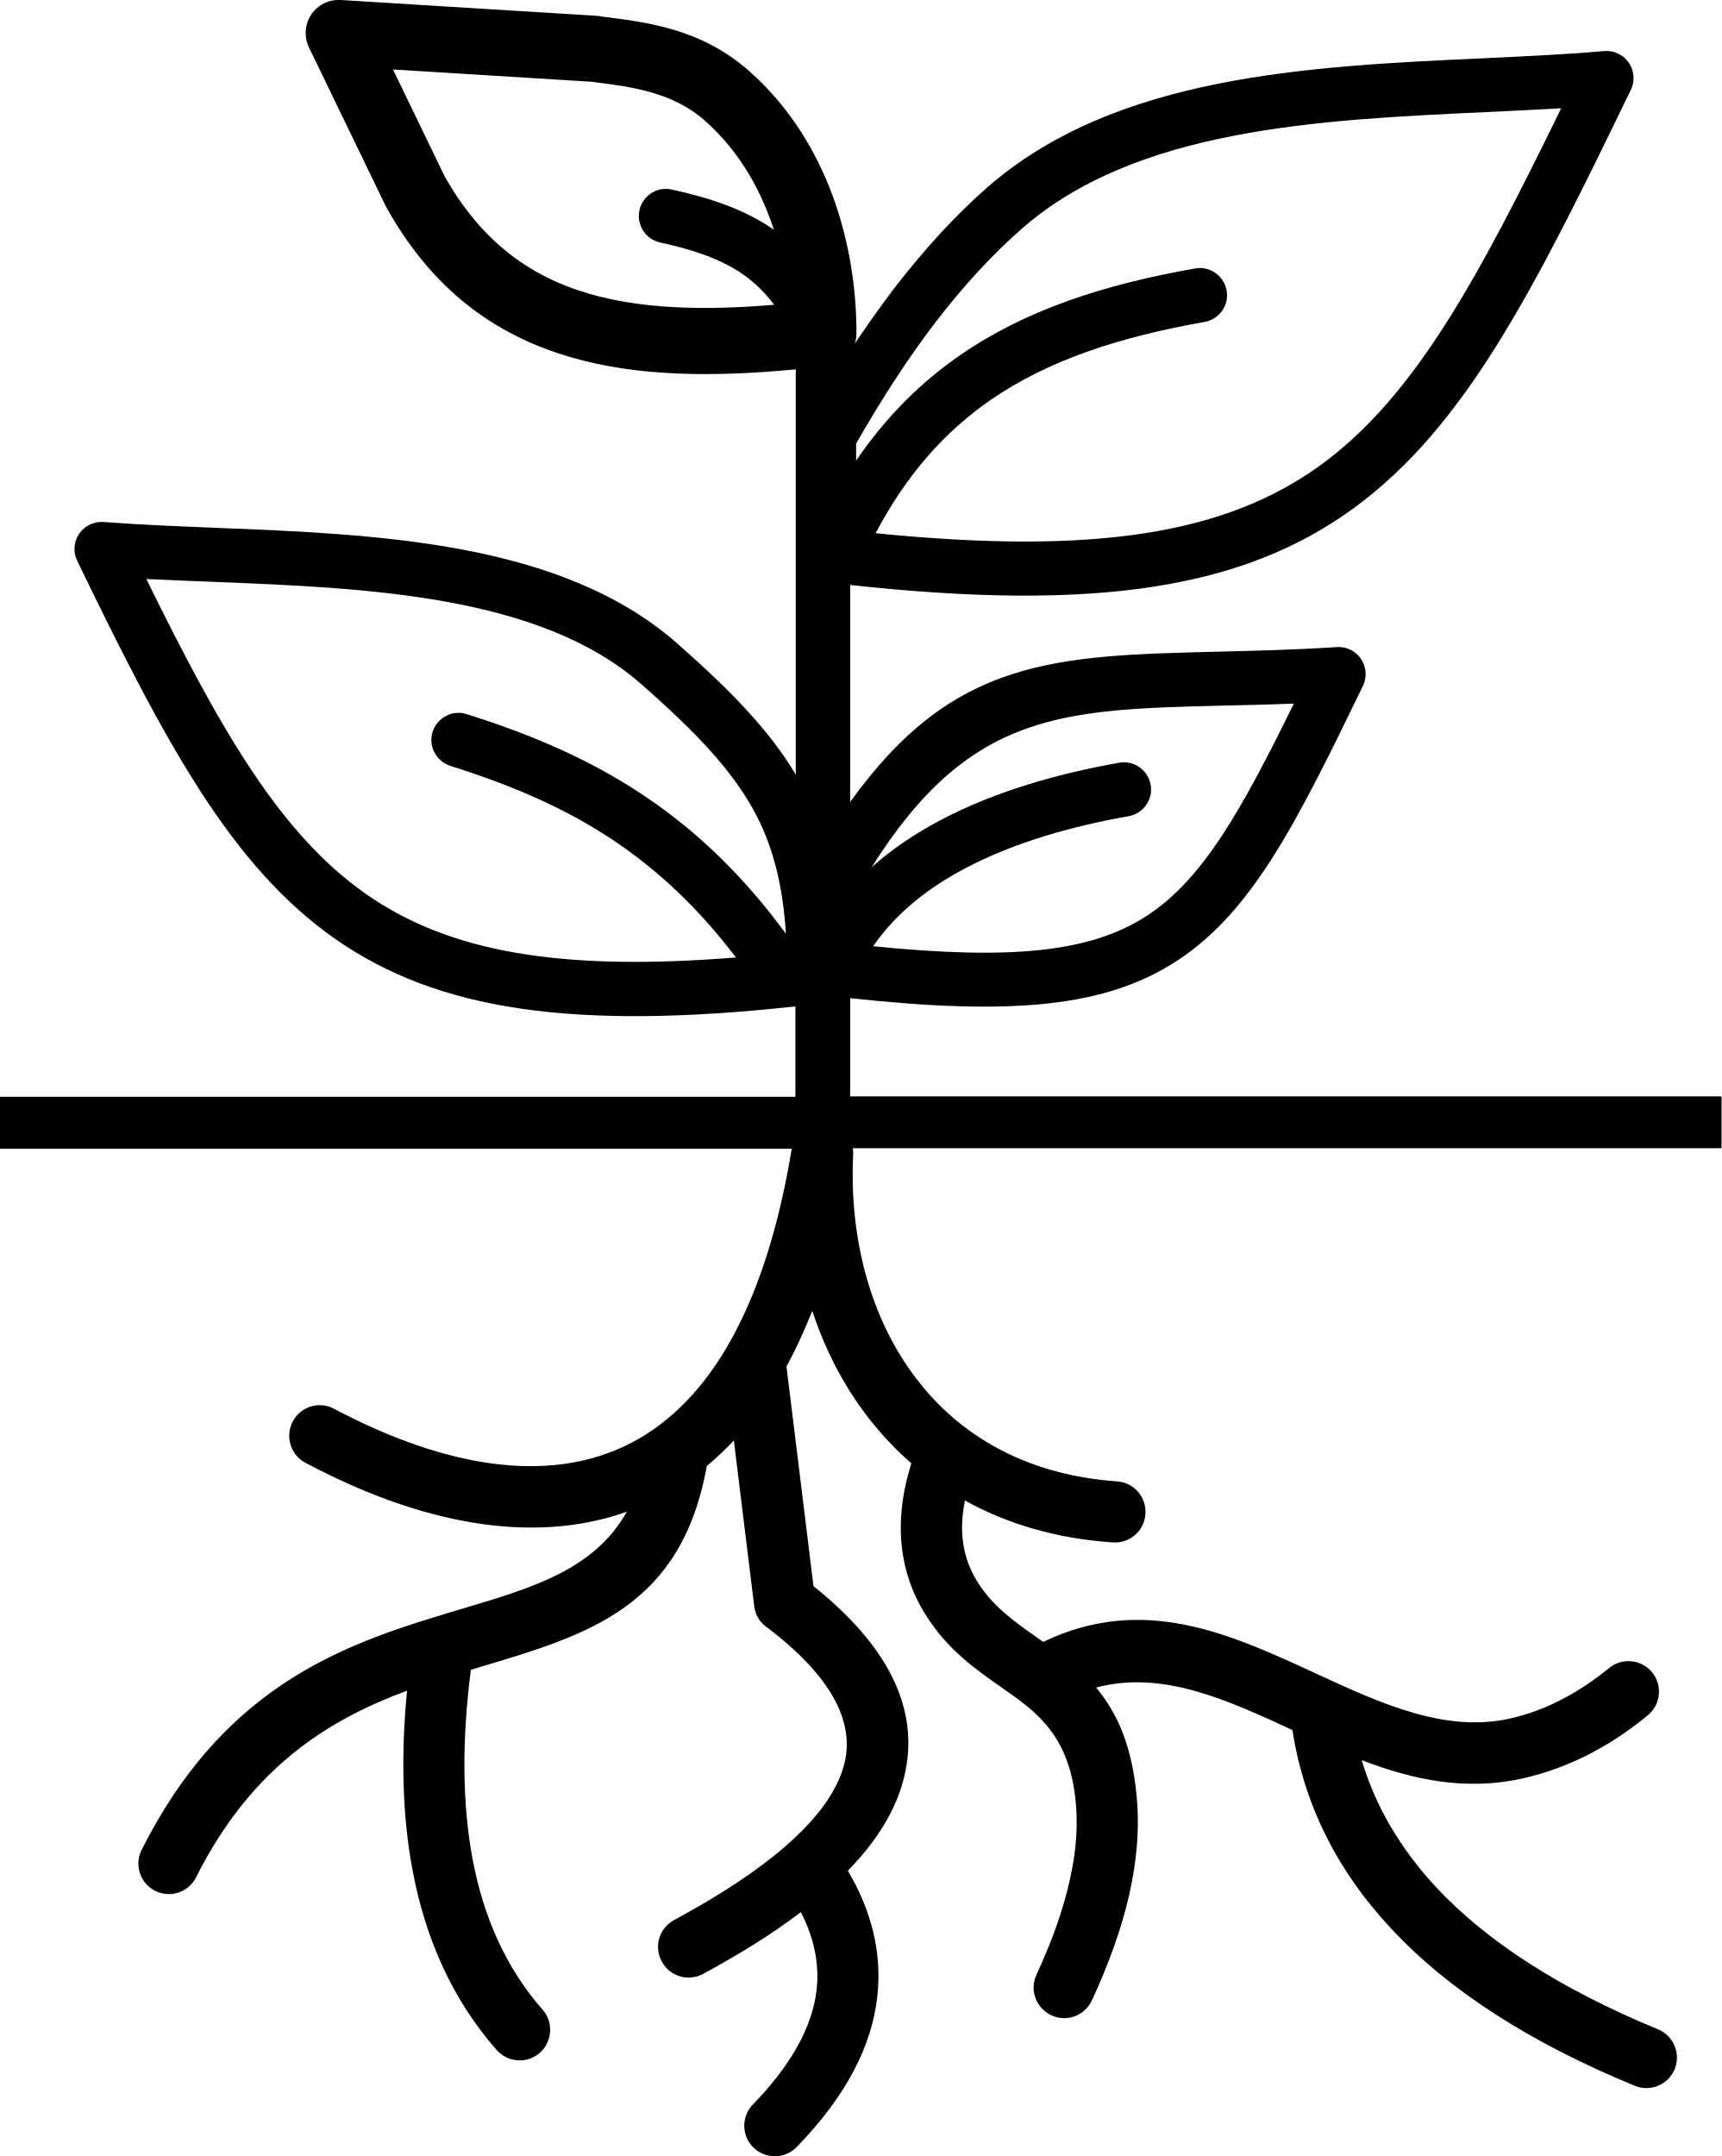
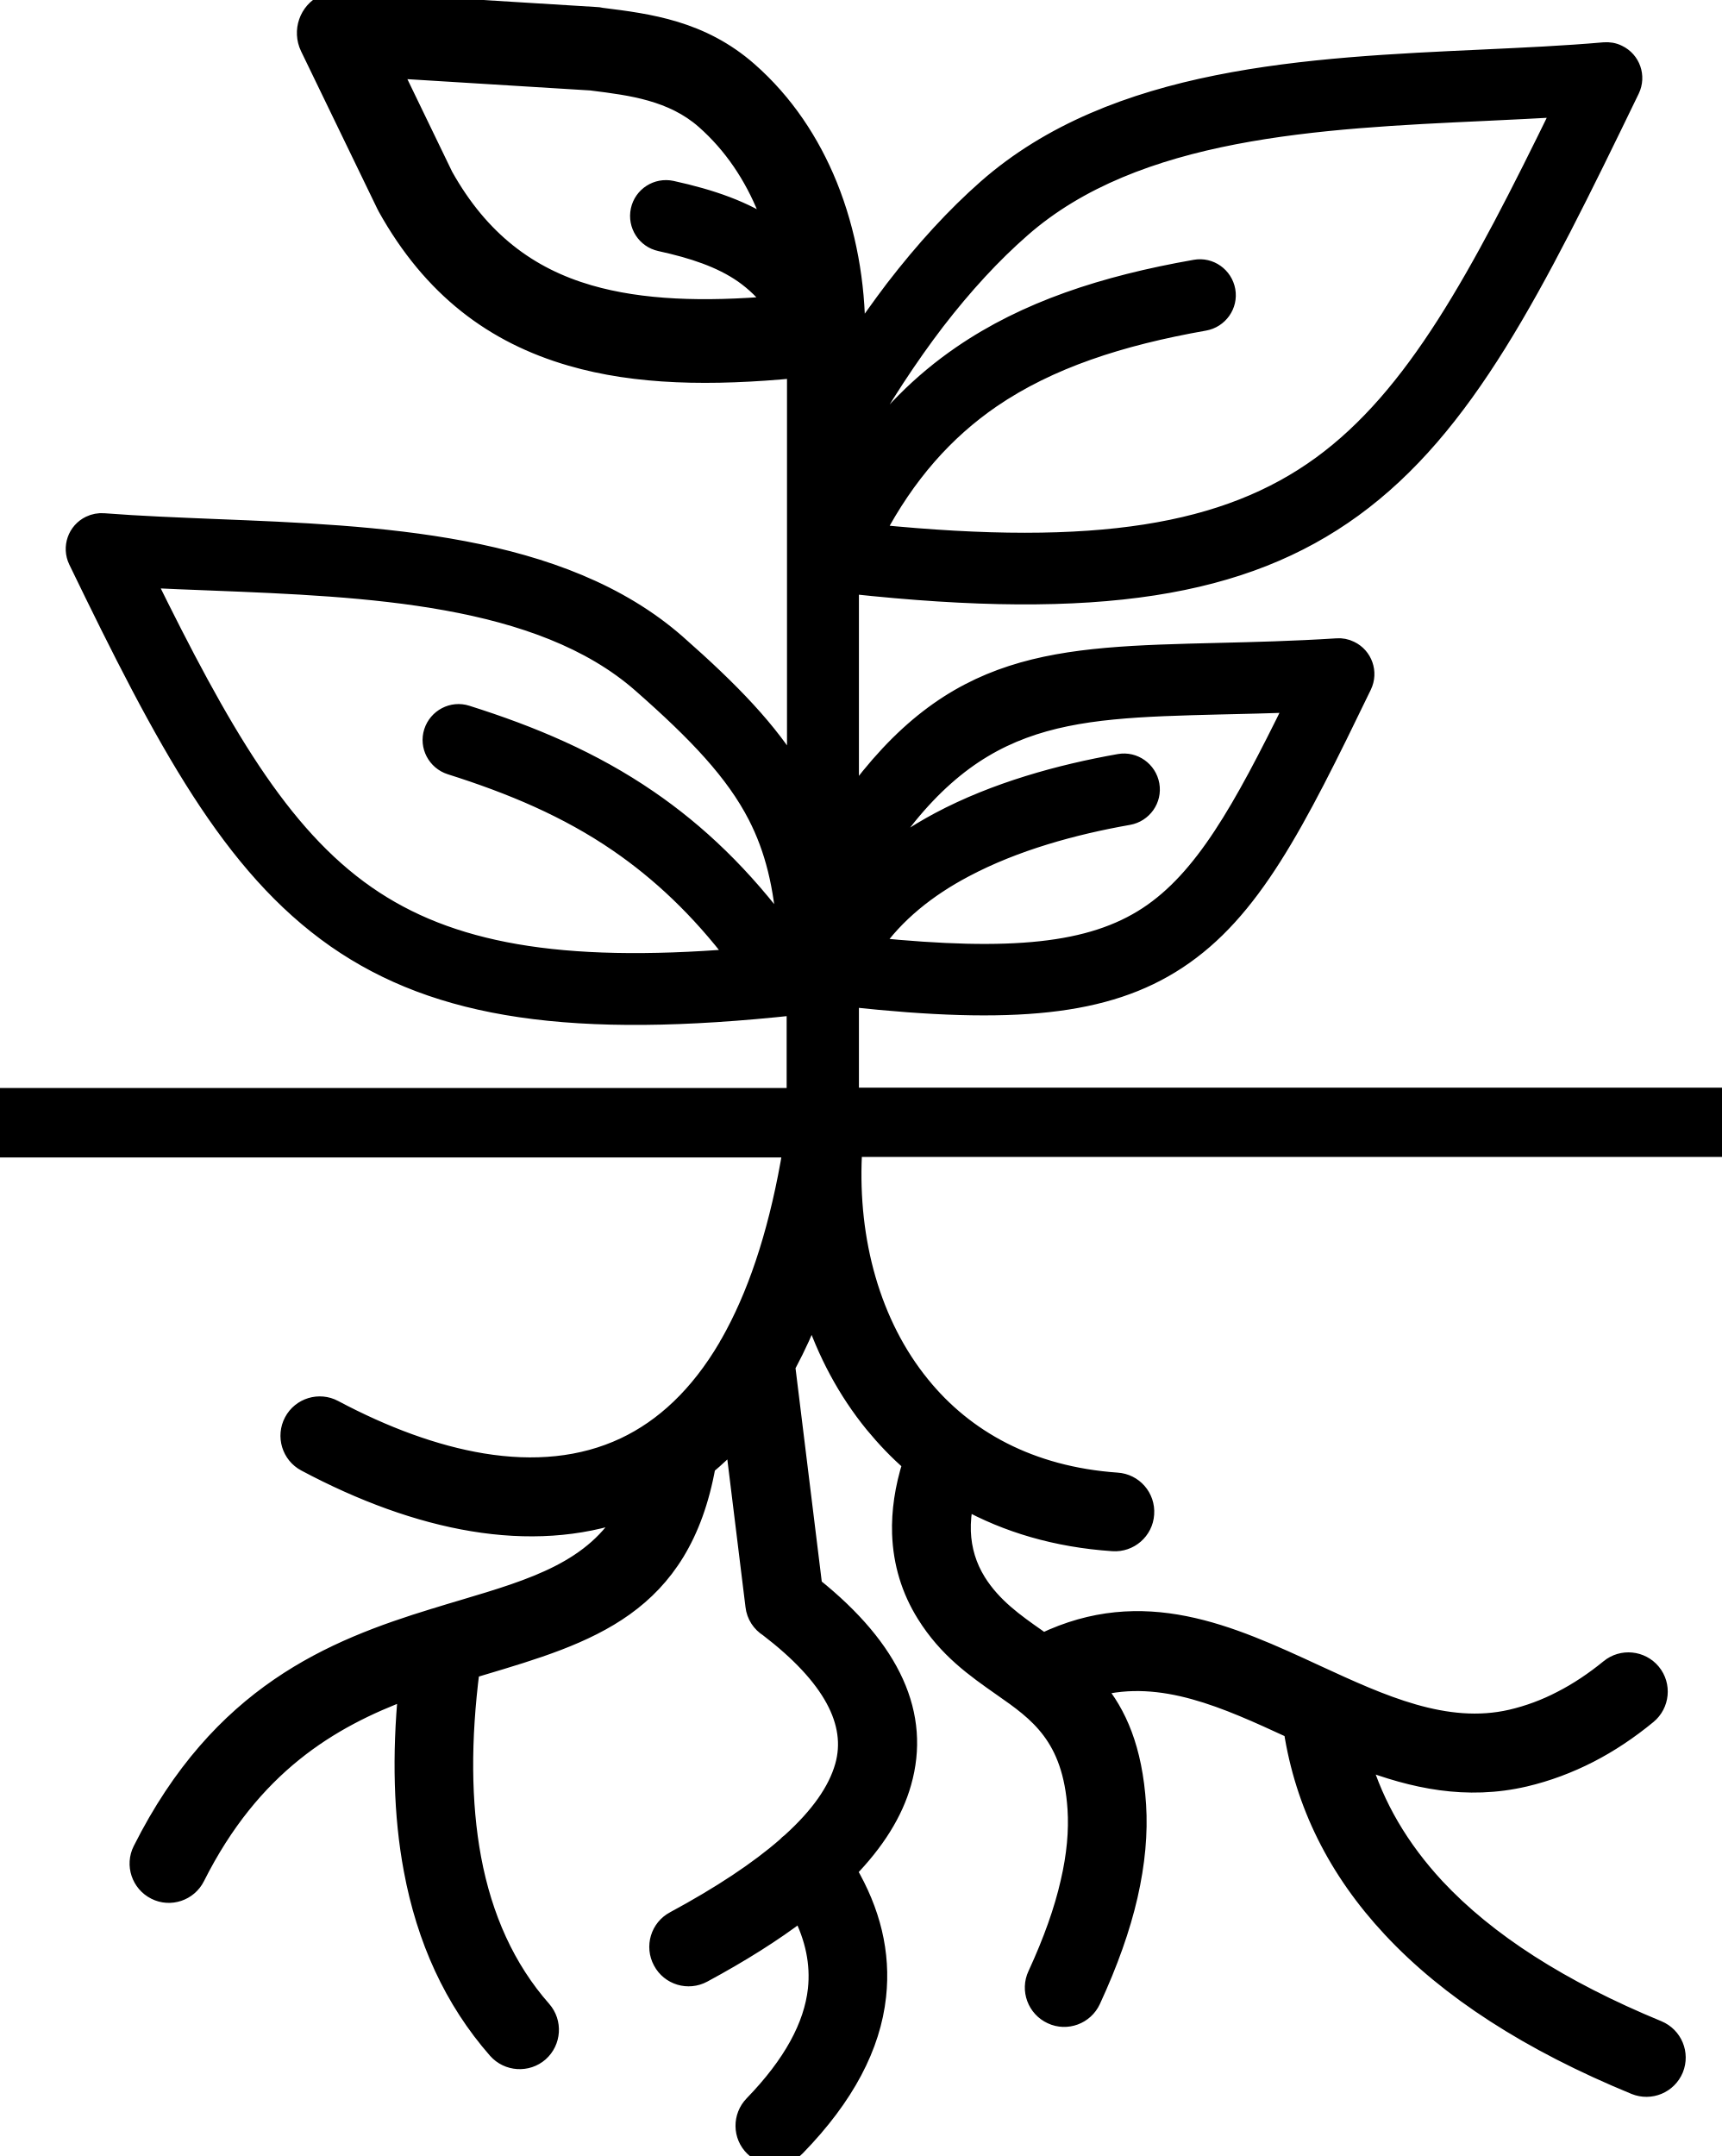
<svg xmlns="http://www.w3.org/2000/svg" version="1.1" id="Layer_1" x="0px" y="0px" viewBox="0 0 98.11 122.88" style="enable-background:new 0 0 98.11 122.88" xml:space="preserve">
-   <style type="text/css">
-     .st0{fill-rule:evenodd;clip-rule:evenodd;}
-   </style>
-   <g>
-     <path class="st0" d="M48.8,25.28v0.97c1.71-2.5,3.7-4.48,5.99-6.05c3.69-2.53,8.1-3.98,13.34-4.9c0.84-0.15,1.64,0.42,1.79,1.26 c0.15,0.84-0.42,1.64-1.26,1.79c-4.82,0.85-8.85,2.16-12.13,4.4c-2.65,1.82-4.84,4.27-6.62,7.64c12.56,1.26,19.99,0.03,25.39-3.9 c5.35-3.9,8.96-10.63,13.69-20.32c-1.38,0.08-2.83,0.15-4.3,0.22c-9.52,0.44-19.94,0.93-26.45,6.65c-1.67,1.46-3.29,3.22-4.88,5.28 C51.83,20.32,50.31,22.64,48.8,25.28L48.8,25.28L48.8,25.28z M0,62.51h45.34v-5.15c-12.69,1.38-20.39,0.22-26.21-3.83 C13.16,49.36,9.42,42.33,4.4,31.96c-0.37-0.77-0.05-1.69,0.72-2.06c0.25-0.12,0.52-0.17,0.79-0.15v0c2.06,0.16,4.16,0.24,6.33,0.33 c9.29,0.37,19.75,0.78,26.36,6.59c3.09,2.72,5.27,4.98,6.76,7.48l0-23.1c-4.79,0.46-9.08,0.4-12.82-0.69 c-4.38-1.27-7.93-3.89-10.53-8.57c-0.02-0.03-0.03-0.06-0.05-0.1l0,0l-4.35-8.99c-0.45-0.94-0.06-2.07,0.88-2.52 c0.3-0.14,0.62-0.2,0.93-0.18v0l14.57,0.9c0.08,0,0.16,0.01,0.24,0.03l0.05,0.01c2.72,0.34,5.7,0.72,8.4,3.09 c2.06,1.81,3.55,4.07,4.55,6.53c1.09,2.69,1.59,5.62,1.59,8.43c0,0.21-0.03,0.41-0.1,0.6c0.74-1.1,1.48-2.14,2.23-3.13 c1.74-2.26,3.5-4.17,5.27-5.73c7.32-6.44,18.32-6.95,28.36-7.41c2.32-0.11,4.58-0.21,6.86-0.41v0c0.27-0.02,0.54,0.02,0.8,0.15 c0.77,0.37,1.09,1.29,0.72,2.06c-5.52,11.4-9.42,19.2-15.82,23.86c-6.24,4.54-14.59,5.9-28.68,4.36v12.37 c5.89-8.21,11.64-8.34,21.04-8.57c2.01-0.05,4.21-0.1,6.71-0.26v0c0.25-0.02,0.52,0.03,0.76,0.15c0.77,0.37,1.09,1.29,0.72,2.06 c-3.84,7.94-6.33,12.86-10.57,15.65c-4.06,2.67-9.41,3.15-18.66,2.15v5.6h49.67v2.95H48.61c0.02,0.13,0.03,0.26,0.02,0.39 c-0.23,4.88,1.05,9.63,3.89,13.11C55,82,58.71,84.08,63.67,84.43c0.96,0.06,1.69,0.89,1.62,1.86c-0.06,0.96-0.9,1.69-1.86,1.62 c-3.24-0.22-6.05-1.07-8.43-2.39c-0.12,0.62-0.18,1.21-0.16,1.77c0.04,1.04,0.33,1.99,0.87,2.86c0.89,1.42,2.16,2.31,3.4,3.18 l0.35,0.25c5.71-2.74,10.64-0.47,15.59,1.82c3.67,1.69,7.36,3.4,11.1,2.53c0.98-0.23,1.93-0.58,2.85-1.06 c0.94-0.48,1.85-1.09,2.72-1.8c0.74-0.61,1.84-0.5,2.45,0.24c0.61,0.74,0.5,1.84-0.24,2.45c-1.07,0.88-2.18,1.62-3.33,2.21 c-1.17,0.6-2.4,1.06-3.67,1.36c-3.34,0.78-6.38,0.11-9.31-1.01c0.78,2.62,2.19,5.03,4.23,7.23c2.92,3.13,7.13,5.83,12.66,8.11 c0.89,0.37,1.31,1.38,0.95,2.27c-0.37,0.89-1.38,1.31-2.27,0.95c-6.01-2.47-10.63-5.46-13.89-8.96c-3.11-3.33-4.98-7.11-5.63-11.32 l-0.07-0.03c-3.69-1.7-7.35-3.39-11.12-2.39c1.23,1.47,2.14,3.47,2.35,6.7c0.1,1.58-0.05,3.3-0.48,5.18 c-0.42,1.83-1.12,3.81-2.11,5.95c-0.4,0.87-1.44,1.26-2.31,0.85c-0.87-0.4-1.26-1.44-0.85-2.31c0.89-1.93,1.51-3.68,1.87-5.27 c0.36-1.54,0.48-2.93,0.4-4.18c-0.27-4.14-2.22-5.5-4.24-6.91c-1.54-1.08-3.12-2.18-4.37-4.19c-0.86-1.38-1.33-2.91-1.39-4.59 c-0.04-1.26,0.15-2.59,0.6-4.01c-0.79-0.68-1.5-1.43-2.16-2.23c-1.55-1.9-2.71-4.09-3.49-6.46c-0.42,1.06-0.87,2.05-1.36,2.97 l-0.11,0.2l1.54,12.52c4.51,3.61,6.18,7.35,5.08,11.21c-0.48,1.7-1.52,3.37-3.12,5.01c1.36,2.31,1.95,4.69,1.68,7.15 c-0.31,2.85-1.79,5.71-4.6,8.6c-0.67,0.69-1.77,0.7-2.46,0.03c-0.69-0.67-0.7-1.77-0.03-2.46c2.23-2.3,3.4-4.48,3.63-6.55 c0.16-1.48-0.15-2.95-0.9-4.41c-1.56,1.19-3.42,2.36-5.57,3.52c-0.85,0.46-1.91,0.14-2.36-0.71c-0.46-0.85-0.14-1.91,0.71-2.36 c2.65-1.43,4.78-2.84,6.36-4.22c0.08-0.09,0.17-0.17,0.28-0.25l0.01-0.01c1.61-1.46,2.61-2.88,3.01-4.28 c0.71-2.49-0.71-5.12-4.3-7.87c-0.43-0.27-0.74-0.72-0.8-1.27l-1.16-9.43c-0.5,0.53-1.01,1.01-1.54,1.45 c-1.45,8.04-6.72,9.61-12.89,11.45l-0.56,0.17c-0.51,3.97-0.5,7.57,0.09,10.75c0.63,3.37,1.93,6.27,4,8.62 c0.63,0.72,0.56,1.82-0.16,2.46c-0.72,0.63-1.82,0.56-2.46-0.16c-2.5-2.85-4.06-6.3-4.8-10.28c-0.58-3.1-0.66-6.52-0.31-10.2 c-4.39,1.63-8.83,4.28-12.02,10.63c-0.43,0.86-1.48,1.21-2.33,0.78c-0.86-0.43-1.21-1.48-0.78-2.33 c4.48-8.92,10.86-11.48,16.68-13.27l0.04-0.01c0.54-0.17,1.08-0.33,1.62-0.49c3.96-1.18,7.47-2.22,9.32-5.51 c-2.73,0.97-5.7,1.13-8.78,0.62c-3.1-0.51-6.33-1.7-9.54-3.41c-0.85-0.45-1.17-1.51-0.72-2.36c0.45-0.85,1.51-1.17,2.35-0.72 c2.88,1.53,5.74,2.59,8.46,3.04c2.92,0.48,5.67,0.24,8.09-0.9c2.23-1.05,4.22-2.89,5.85-5.66c0.04-0.08,0.08-0.16,0.13-0.23 c0.09-0.17,0.19-0.33,0.28-0.51c1.44-2.7,2.56-6.18,3.28-10.56H0V62.51L0,62.51z M44.13,17.37c-0.53-0.71-1.12-1.27-1.77-1.73 c-1.28-0.89-2.86-1.41-4.73-1.82c-0.83-0.18-1.36-1-1.18-1.84c0.18-0.83,1-1.36,1.84-1.18c2.23,0.49,4.16,1.14,5.82,2.29 c-0.12-0.38-0.26-0.75-0.41-1.12c-0.78-1.94-1.95-3.71-3.54-5.11c-1.84-1.62-4.21-1.92-6.37-2.19l-0.05-0.01l-11.34-0.7l2.93,6.06 c2.06,3.68,4.83,5.73,8.25,6.72C36.57,17.61,40.12,17.71,44.13,17.37L44.13,17.37L44.13,17.37z M41.95,54.57 c-2.11-2.78-4.34-4.86-6.71-6.49c-2.91-2-6.09-3.33-9.57-4.43c-0.81-0.26-1.27-1.13-1.01-1.94c0.26-0.81,1.13-1.27,1.94-1.01 c3.74,1.18,7.17,2.63,10.38,4.83c2.79,1.91,5.38,4.37,7.82,7.69c-0.18-2.72-0.7-4.83-1.67-6.72c-1.27-2.47-3.38-4.7-6.58-7.51 c-5.79-5.09-15.67-5.48-24.44-5.83c-1.29-0.05-2.56-0.1-3.77-0.16c4.24,8.62,7.63,14.55,12.56,17.98 C25.6,54.25,31.9,55.38,41.95,54.57L41.95,54.57L41.95,54.57z M49.69,49.42c1.15-1.02,2.46-1.9,3.85-2.64 c3.2-1.7,6.87-2.71,10.26-3.31c0.84-0.15,1.64,0.42,1.79,1.26c0.15,0.84-0.42,1.64-1.26,1.79c-3.12,0.55-6.47,1.46-9.35,2.99 c-2.1,1.11-3.93,2.56-5.21,4.42c7.86,0.79,12.41,0.36,15.64-1.76c3.16-2.08,5.35-5.97,8.34-12.07c-1.47,0.06-2.87,0.09-4.2,0.12 C60.53,40.45,55.26,40.58,49.69,49.42L49.69,49.42L49.69,49.42z" />
+   <g stroke="currentColor" fill="currentColor">
+     <path fill-rule="evenodd" clip-rule="evenodd" d="M48.8,25.28v0.97c1.71-2.5,3.7-4.48,5.99-6.05c3.69-2.53,8.1-3.98,13.34-4.9c0.84-0.15,1.64,0.42,1.79,1.26 c0.15,0.84-0.42,1.64-1.26,1.79c-4.82,0.85-8.85,2.16-12.13,4.4c-2.65,1.82-4.84,4.27-6.62,7.64c12.56,1.26,19.99,0.03,25.39-3.9 c5.35-3.9,8.96-10.63,13.69-20.32c-1.38,0.08-2.83,0.15-4.3,0.22c-9.52,0.44-19.94,0.93-26.45,6.65c-1.67,1.46-3.29,3.22-4.88,5.28 C51.83,20.32,50.31,22.64,48.8,25.28L48.8,25.28L48.8,25.28z M0,62.51h45.34v-5.15c-12.69,1.38-20.39,0.22-26.21-3.83 C13.16,49.36,9.42,42.33,4.4,31.96c-0.37-0.77-0.05-1.69,0.72-2.06c0.25-0.12,0.52-0.17,0.79-0.15v0c2.06,0.16,4.16,0.24,6.33,0.33 c9.29,0.37,19.75,0.78,26.36,6.59c3.09,2.72,5.27,4.98,6.76,7.48l0-23.1c-4.79,0.46-9.08,0.4-12.82-0.69 c-4.38-1.27-7.93-3.89-10.53-8.57c-0.02-0.03-0.03-0.06-0.05-0.1l0,0l-4.35-8.99c-0.45-0.94-0.06-2.07,0.88-2.52 c0.3-0.14,0.62-0.2,0.93-0.18v0l14.57,0.9c0.08,0,0.16,0.01,0.24,0.03l0.05,0.01c2.72,0.34,5.7,0.72,8.4,3.09 c2.06,1.81,3.55,4.07,4.55,6.53c1.09,2.69,1.59,5.62,1.59,8.43c0,0.21-0.03,0.41-0.1,0.6c0.74-1.1,1.48-2.14,2.23-3.13 c1.74-2.26,3.5-4.17,5.27-5.73c7.32-6.44,18.32-6.95,28.36-7.41c2.32-0.11,4.58-0.21,6.86-0.41v0c0.27-0.02,0.54,0.02,0.8,0.15 c0.77,0.37,1.09,1.29,0.72,2.06c-5.52,11.4-9.42,19.2-15.82,23.86c-6.24,4.54-14.59,5.9-28.68,4.36v12.37 c5.89-8.21,11.64-8.34,21.04-8.57c2.01-0.05,4.21-0.1,6.71-0.26v0c0.25-0.02,0.52,0.03,0.76,0.15c0.77,0.37,1.09,1.29,0.72,2.06 c-3.84,7.94-6.33,12.86-10.57,15.65c-4.06,2.67-9.41,3.15-18.66,2.15v5.6h49.67v2.95H48.61c0.02,0.13,0.03,0.26,0.02,0.39 c-0.23,4.88,1.05,9.63,3.89,13.11C55,82,58.71,84.08,63.67,84.43c0.96,0.06,1.69,0.89,1.62,1.86c-0.06,0.96-0.9,1.69-1.86,1.62 c-3.24-0.22-6.05-1.07-8.43-2.39c-0.12,0.62-0.18,1.21-0.16,1.77c0.04,1.04,0.33,1.99,0.87,2.86c0.89,1.42,2.16,2.31,3.4,3.18 l0.35,0.25c5.71-2.74,10.64-0.47,15.59,1.82c3.67,1.69,7.36,3.4,11.1,2.53c0.98-0.23,1.93-0.58,2.85-1.06 c0.94-0.48,1.85-1.09,2.72-1.8c0.74-0.61,1.84-0.5,2.45,0.24c0.61,0.74,0.5,1.84-0.24,2.45c-1.07,0.88-2.18,1.62-3.33,2.21 c-1.17,0.6-2.4,1.06-3.67,1.36c-3.34,0.78-6.38,0.11-9.31-1.01c0.78,2.62,2.19,5.03,4.23,7.23c2.92,3.13,7.13,5.83,12.66,8.11 c0.89,0.37,1.31,1.38,0.95,2.27c-0.37,0.89-1.38,1.31-2.27,0.95c-6.01-2.47-10.63-5.46-13.89-8.96c-3.11-3.33-4.98-7.11-5.63-11.32 l-0.07-0.03c-3.69-1.7-7.35-3.39-11.12-2.39c1.23,1.47,2.14,3.47,2.35,6.7c0.1,1.58-0.05,3.3-0.48,5.18 c-0.42,1.83-1.12,3.81-2.11,5.95c-0.4,0.87-1.44,1.26-2.31,0.85c-0.87-0.4-1.26-1.44-0.85-2.31c0.89-1.93,1.51-3.68,1.87-5.27 c0.36-1.54,0.48-2.93,0.4-4.18c-0.27-4.14-2.22-5.5-4.24-6.91c-1.54-1.08-3.12-2.18-4.37-4.19c-0.86-1.38-1.33-2.91-1.39-4.59 c-0.04-1.26,0.15-2.59,0.6-4.01c-0.79-0.68-1.5-1.43-2.16-2.23c-1.55-1.9-2.71-4.09-3.49-6.46c-0.42,1.06-0.87,2.05-1.36,2.97 l-0.11,0.2l1.54,12.52c4.51,3.61,6.18,7.35,5.08,11.21c-0.48,1.7-1.52,3.37-3.12,5.01c1.36,2.31,1.95,4.69,1.68,7.15 c-0.31,2.85-1.79,5.71-4.6,8.6c-0.67,0.69-1.77,0.7-2.46,0.03c-0.69-0.67-0.7-1.77-0.03-2.46c2.23-2.3,3.4-4.48,3.63-6.55 c0.16-1.48-0.15-2.95-0.9-4.41c-1.56,1.19-3.42,2.36-5.57,3.52c-0.85,0.46-1.91,0.14-2.36-0.71c-0.46-0.85-0.14-1.91,0.71-2.36 c2.65-1.43,4.78-2.84,6.36-4.22c0.08-0.09,0.17-0.17,0.28-0.25l0.01-0.01c1.61-1.46,2.61-2.88,3.01-4.28 c0.71-2.49-0.71-5.12-4.3-7.87c-0.43-0.27-0.74-0.72-0.8-1.27l-1.16-9.43c-0.5,0.53-1.01,1.01-1.54,1.45 c-1.45,8.04-6.72,9.61-12.89,11.45l-0.56,0.17c-0.51,3.97-0.5,7.57,0.09,10.75c0.63,3.37,1.93,6.27,4,8.62 c0.63,0.72,0.56,1.82-0.16,2.46c-0.72,0.63-1.82,0.56-2.46-0.16c-2.5-2.85-4.06-6.3-4.8-10.28c-0.58-3.1-0.66-6.52-0.31-10.2 c-4.39,1.63-8.83,4.28-12.02,10.63c-0.43,0.86-1.48,1.21-2.33,0.78c-0.86-0.43-1.21-1.48-0.78-2.33 c4.48-8.92,10.86-11.48,16.68-13.27l0.04-0.01c0.54-0.17,1.08-0.33,1.62-0.49c3.96-1.18,7.47-2.22,9.32-5.51 c-2.73,0.97-5.7,1.13-8.78,0.62c-3.1-0.51-6.33-1.7-9.54-3.41c-0.85-0.45-1.17-1.51-0.72-2.36c0.45-0.85,1.51-1.17,2.35-0.72 c2.88,1.53,5.74,2.59,8.46,3.04c2.92,0.48,5.67,0.24,8.09-0.9c2.23-1.05,4.22-2.89,5.85-5.66c0.04-0.08,0.08-0.16,0.13-0.23 c0.09-0.17,0.19-0.33,0.28-0.51c1.44-2.7,2.56-6.18,3.28-10.56H0V62.51L0,62.51z M44.13,17.37c-0.53-0.71-1.12-1.27-1.77-1.73 c-1.28-0.89-2.86-1.41-4.73-1.82c-0.83-0.18-1.36-1-1.18-1.84c0.18-0.83,1-1.36,1.84-1.18c2.23,0.49,4.16,1.14,5.82,2.29 c-0.12-0.38-0.26-0.75-0.41-1.12c-0.78-1.94-1.95-3.71-3.54-5.11c-1.84-1.62-4.21-1.92-6.37-2.19l-0.05-0.01l-11.34-0.7l2.93,6.06 c2.06,3.68,4.83,5.73,8.25,6.72C36.57,17.61,40.12,17.71,44.13,17.37L44.13,17.37L44.13,17.37z M41.95,54.57 c-2.11-2.78-4.34-4.86-6.71-6.49c-2.91-2-6.09-3.33-9.57-4.43c-0.81-0.26-1.27-1.13-1.01-1.94c0.26-0.81,1.13-1.27,1.94-1.01 c3.74,1.18,7.17,2.63,10.38,4.83c2.79,1.91,5.38,4.37,7.82,7.69c-0.18-2.72-0.7-4.83-1.67-6.72c-1.27-2.47-3.38-4.7-6.58-7.51 c-5.79-5.09-15.67-5.48-24.44-5.83c-1.29-0.05-2.56-0.1-3.77-0.16c4.24,8.62,7.63,14.55,12.56,17.98 C25.6,54.25,31.9,55.38,41.95,54.57L41.95,54.57L41.95,54.57z M49.69,49.42c1.15-1.02,2.46-1.9,3.85-2.64 c3.2-1.7,6.87-2.71,10.26-3.31c0.84-0.15,1.64,0.42,1.79,1.26c0.15,0.84-0.42,1.64-1.26,1.79c-3.12,0.55-6.47,1.46-9.35,2.99 c-2.1,1.11-3.93,2.56-5.21,4.42c7.86,0.79,12.41,0.36,15.64-1.76c3.16-2.08,5.35-5.97,8.34-12.07c-1.47,0.06-2.87,0.09-4.2,0.12 C60.53,40.45,55.26,40.58,49.69,49.42L49.69,49.42L49.69,49.42z" />
  </g>
</svg>
